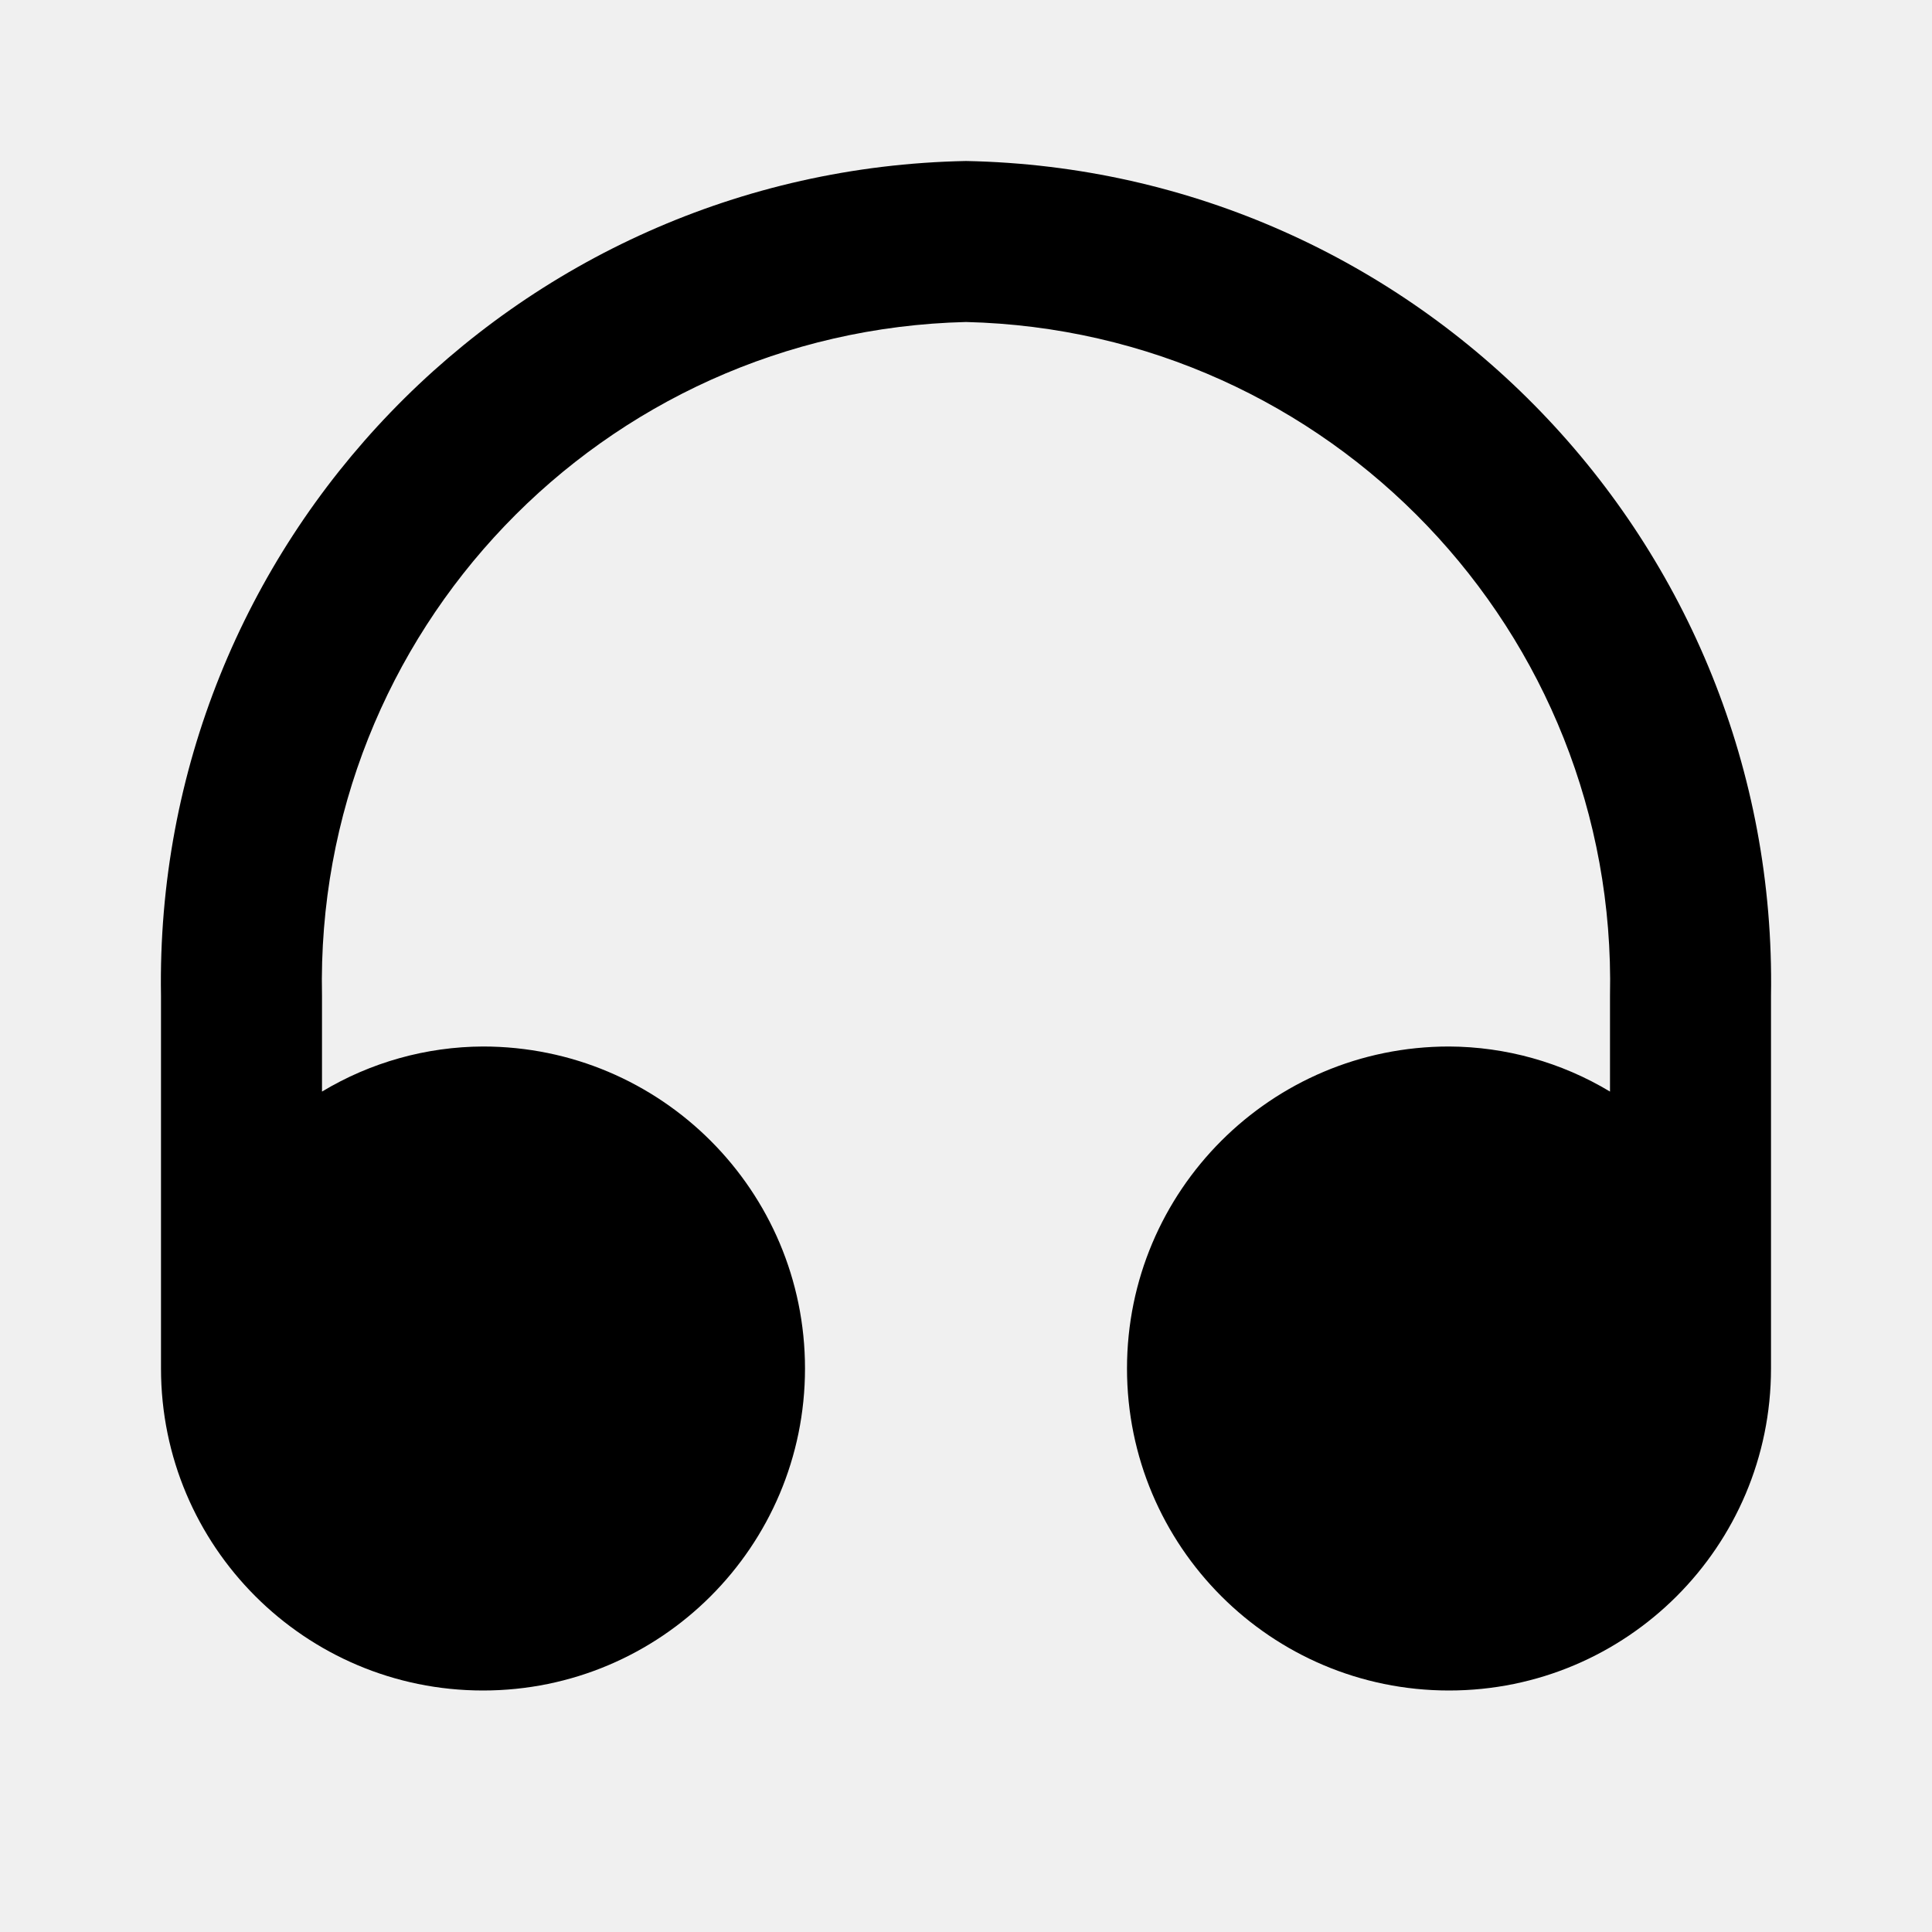
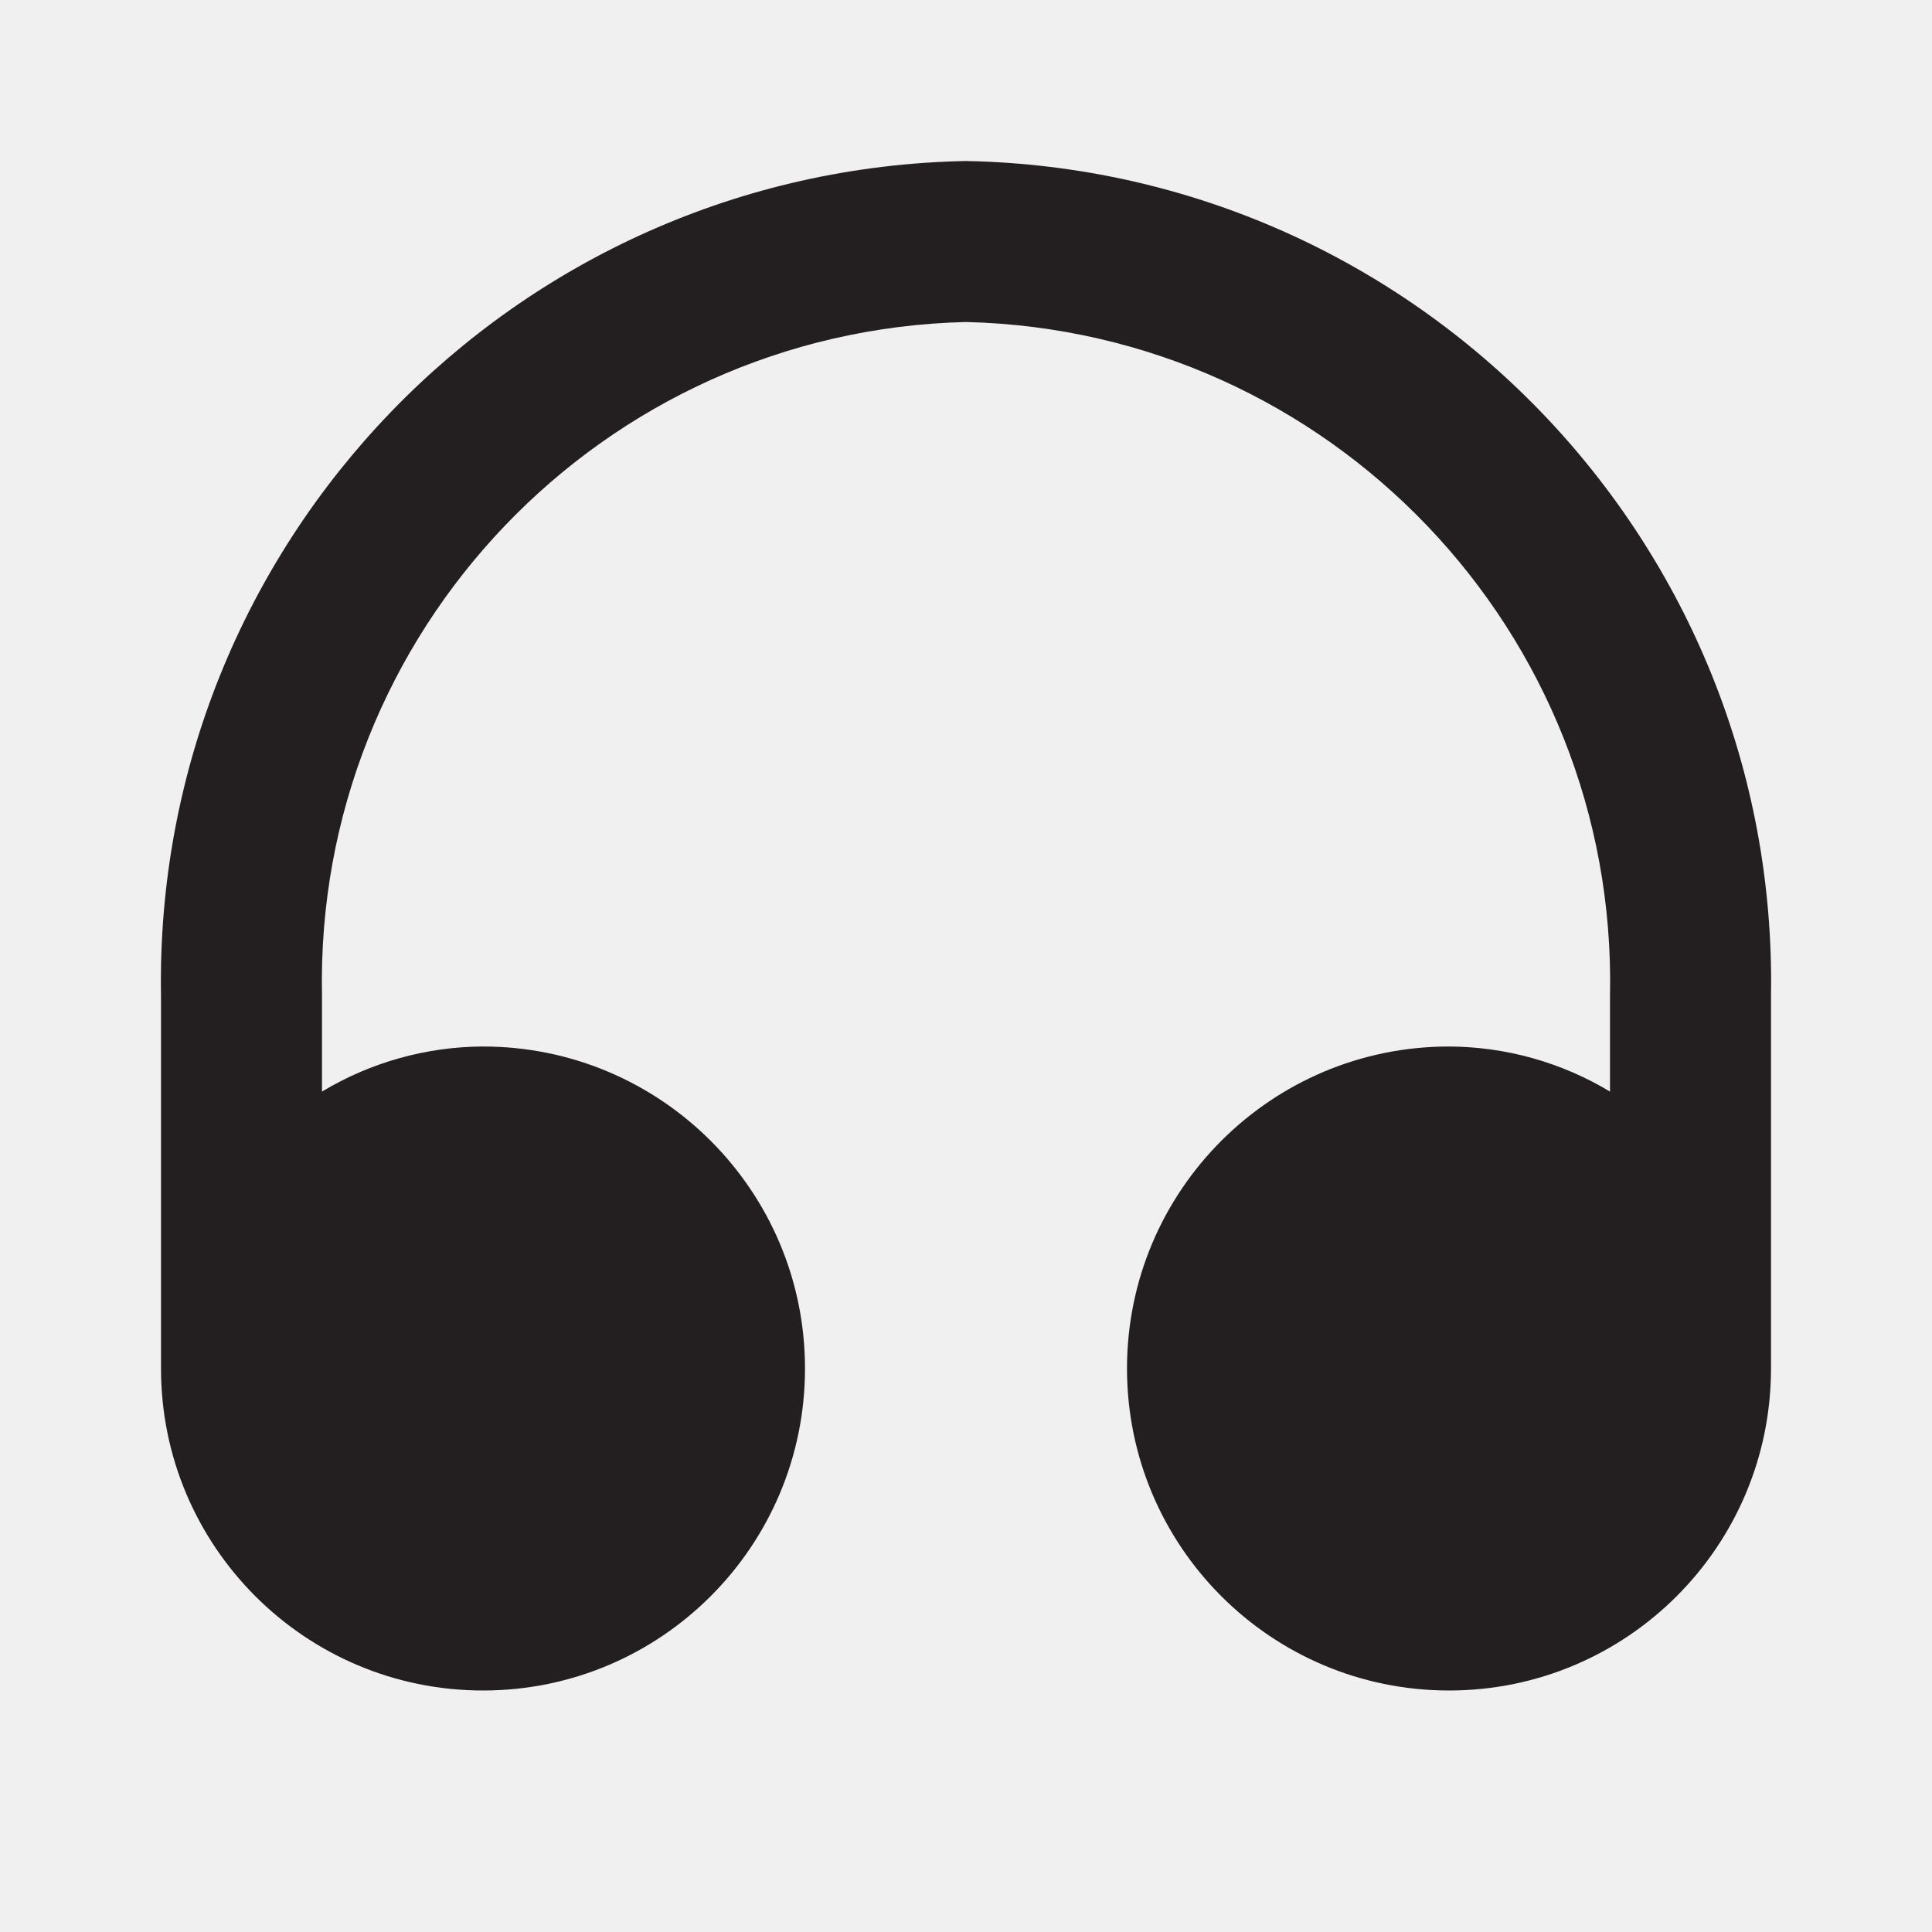
<svg xmlns="http://www.w3.org/2000/svg" viewBox="0 0 24 24">
-   <g data-name="Layer 2">
-     <g data-name="headphones">
-       <rect width="24" height="24" opacity="0" />
-       <path d="M12 2A10.2 10.2 0 0 0 2 12.37V17a4 4 0 1 0 4-4 3.91 3.91 0 0 0-2 .56v-1.19A8.2 8.2 0 0 1 12 4a8.2 8.2 0 0 1 8 8.37v1.19a3.91 3.91 0 0 0-2-.56 4 4 0 1 0 4 4v-4.63A10.2 10.2 0 0 0 12 2z" />
+   <defs>
+     <style>.cls-1{fill:#fff;opacity:0;}.cls-2{fill:#231f20;}</style>
+   </defs>
+   <g id="Layer_2" data-name="Layer 2">
+     <g id="headphones">
+       <g id="headphones-2" data-name="headphones">
+         <rect class="cls-1" width="24" height="24" />
+         <path class="cls-2" d="M12,2A10.2,10.2,0,0,0,2,12.37V17a4,4,0,1,0,4-4,3.91,3.91,0,0,0-2,.56V12.37A8.2,8.2,0,0,1,12,4a8.2,8.2,0,0,1,8,8.37v1.19A3.91,3.91,0,0,0,18,13a4,4,0,1,0,4,4V12.37A10.2,10.2,0,0,0,12,2Z" />
+       </g>
    </g>
  </g>
</svg>
